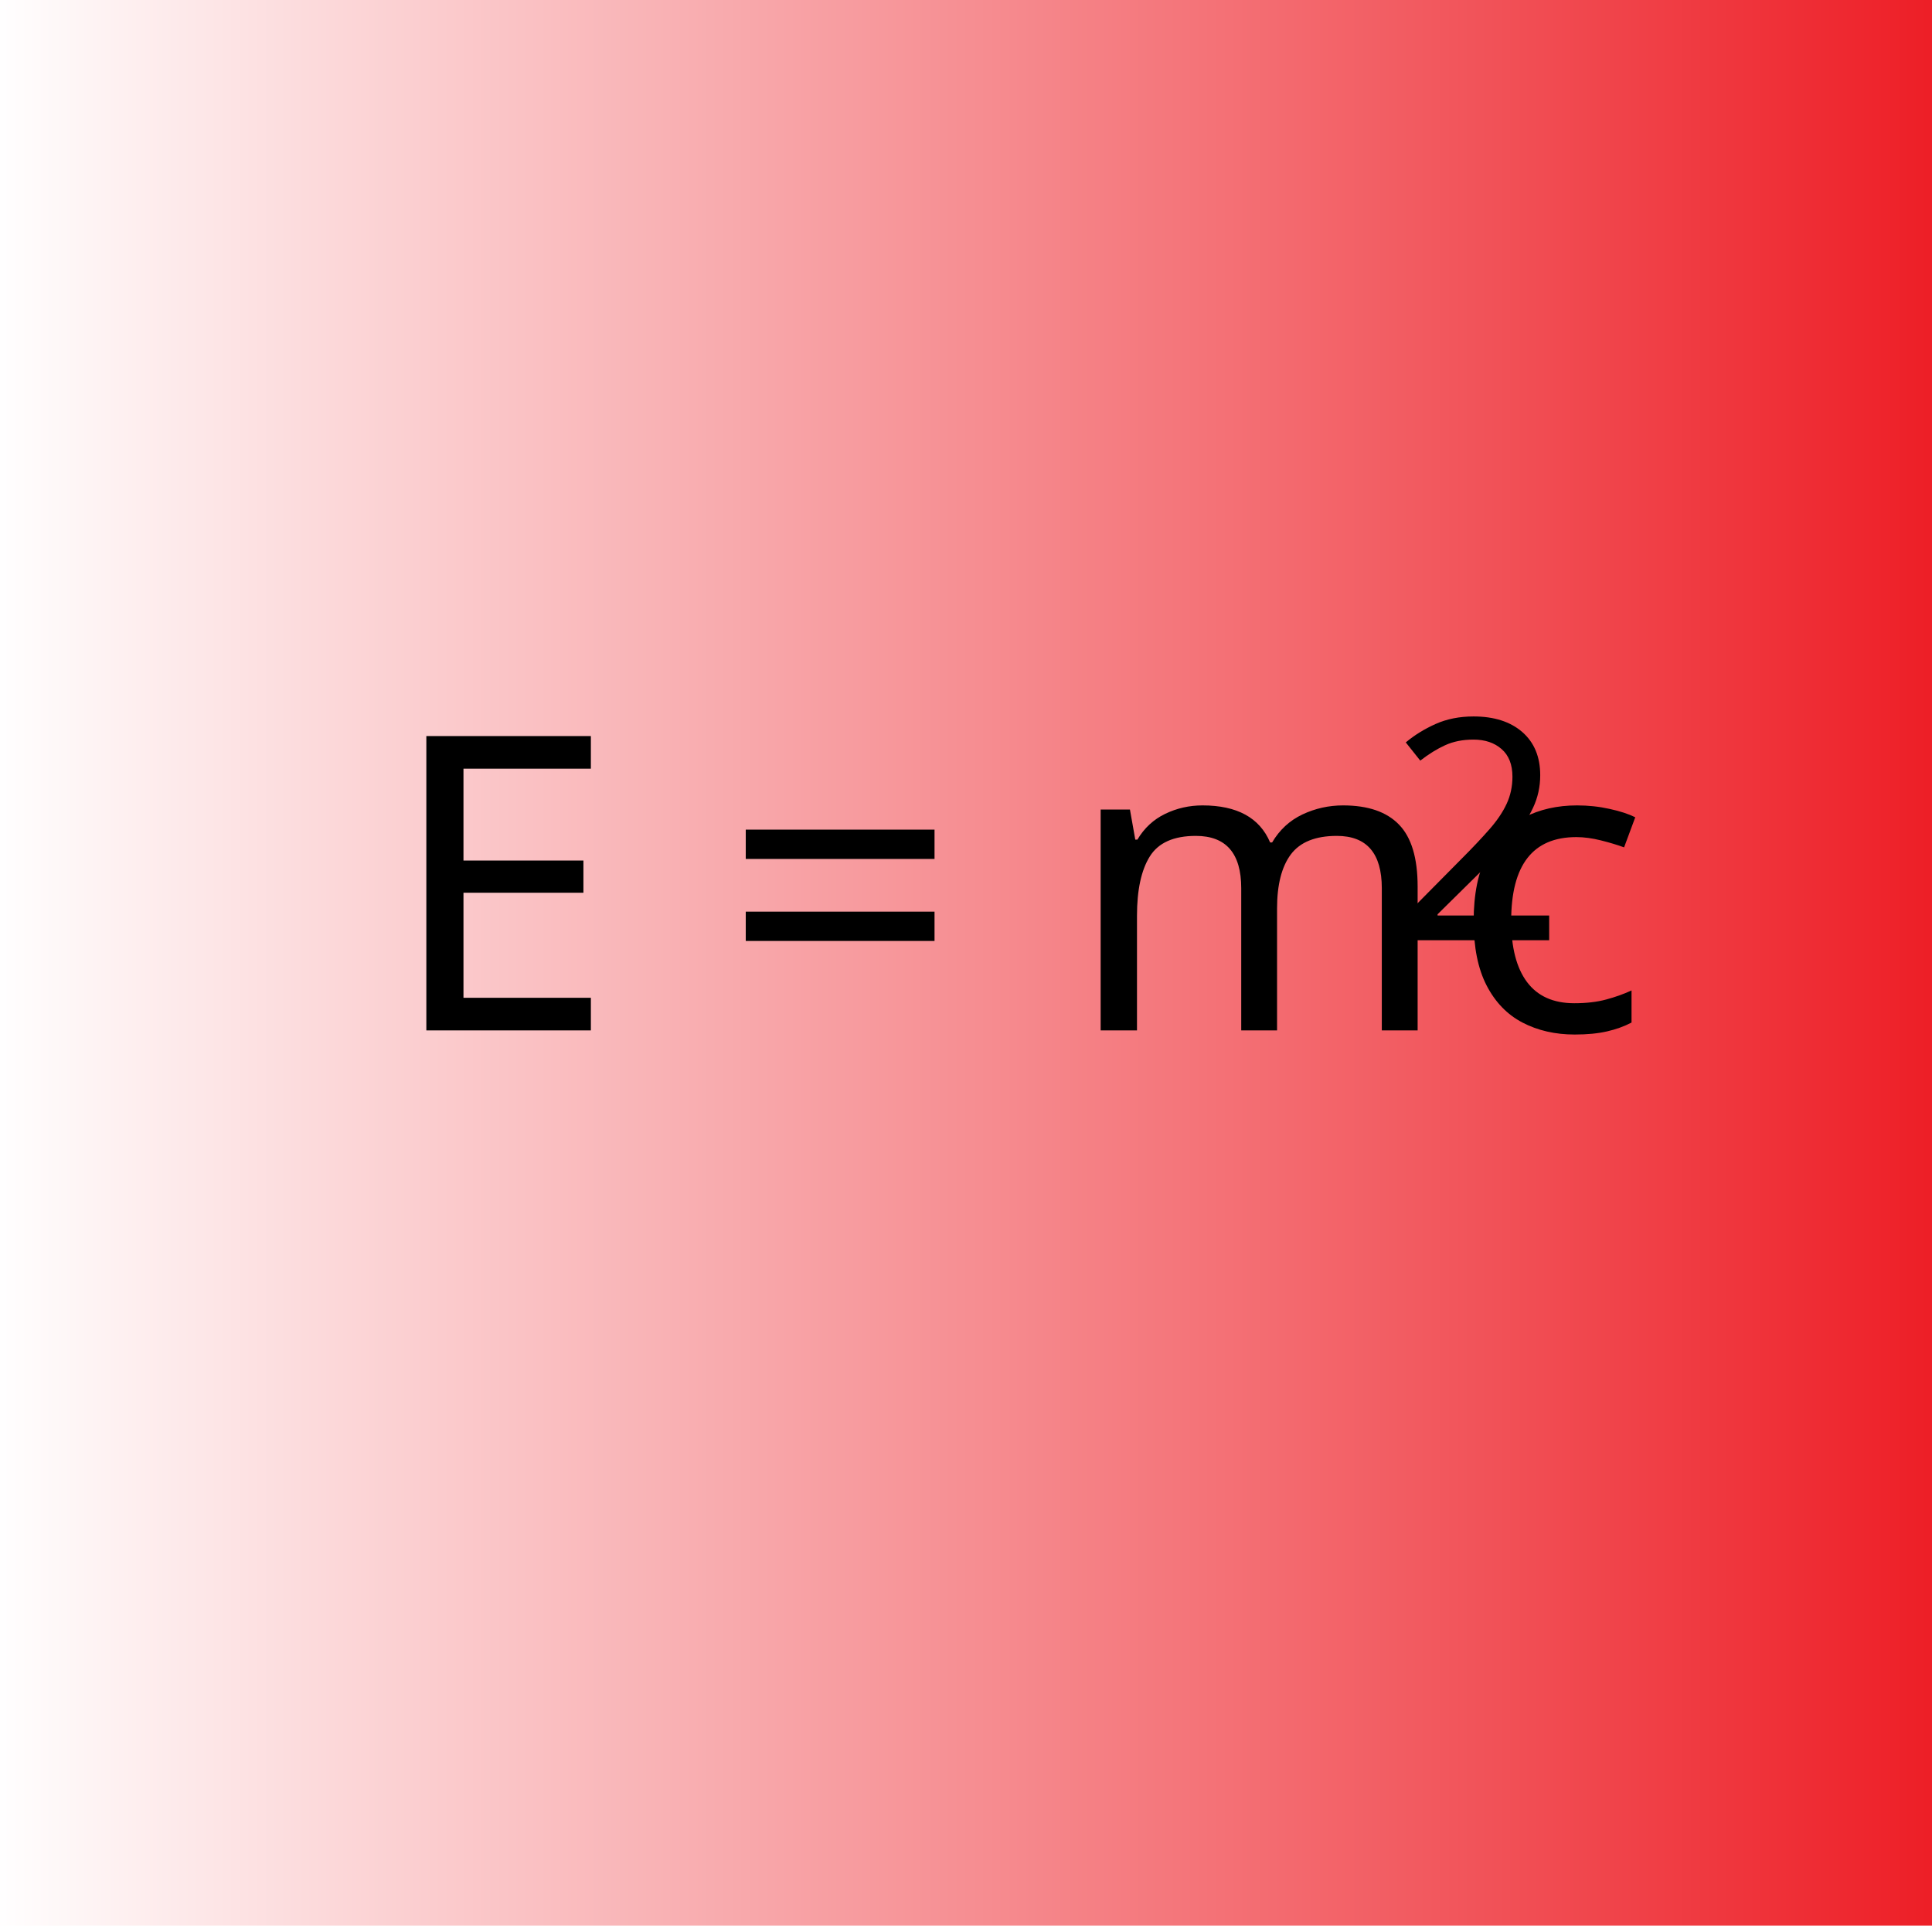
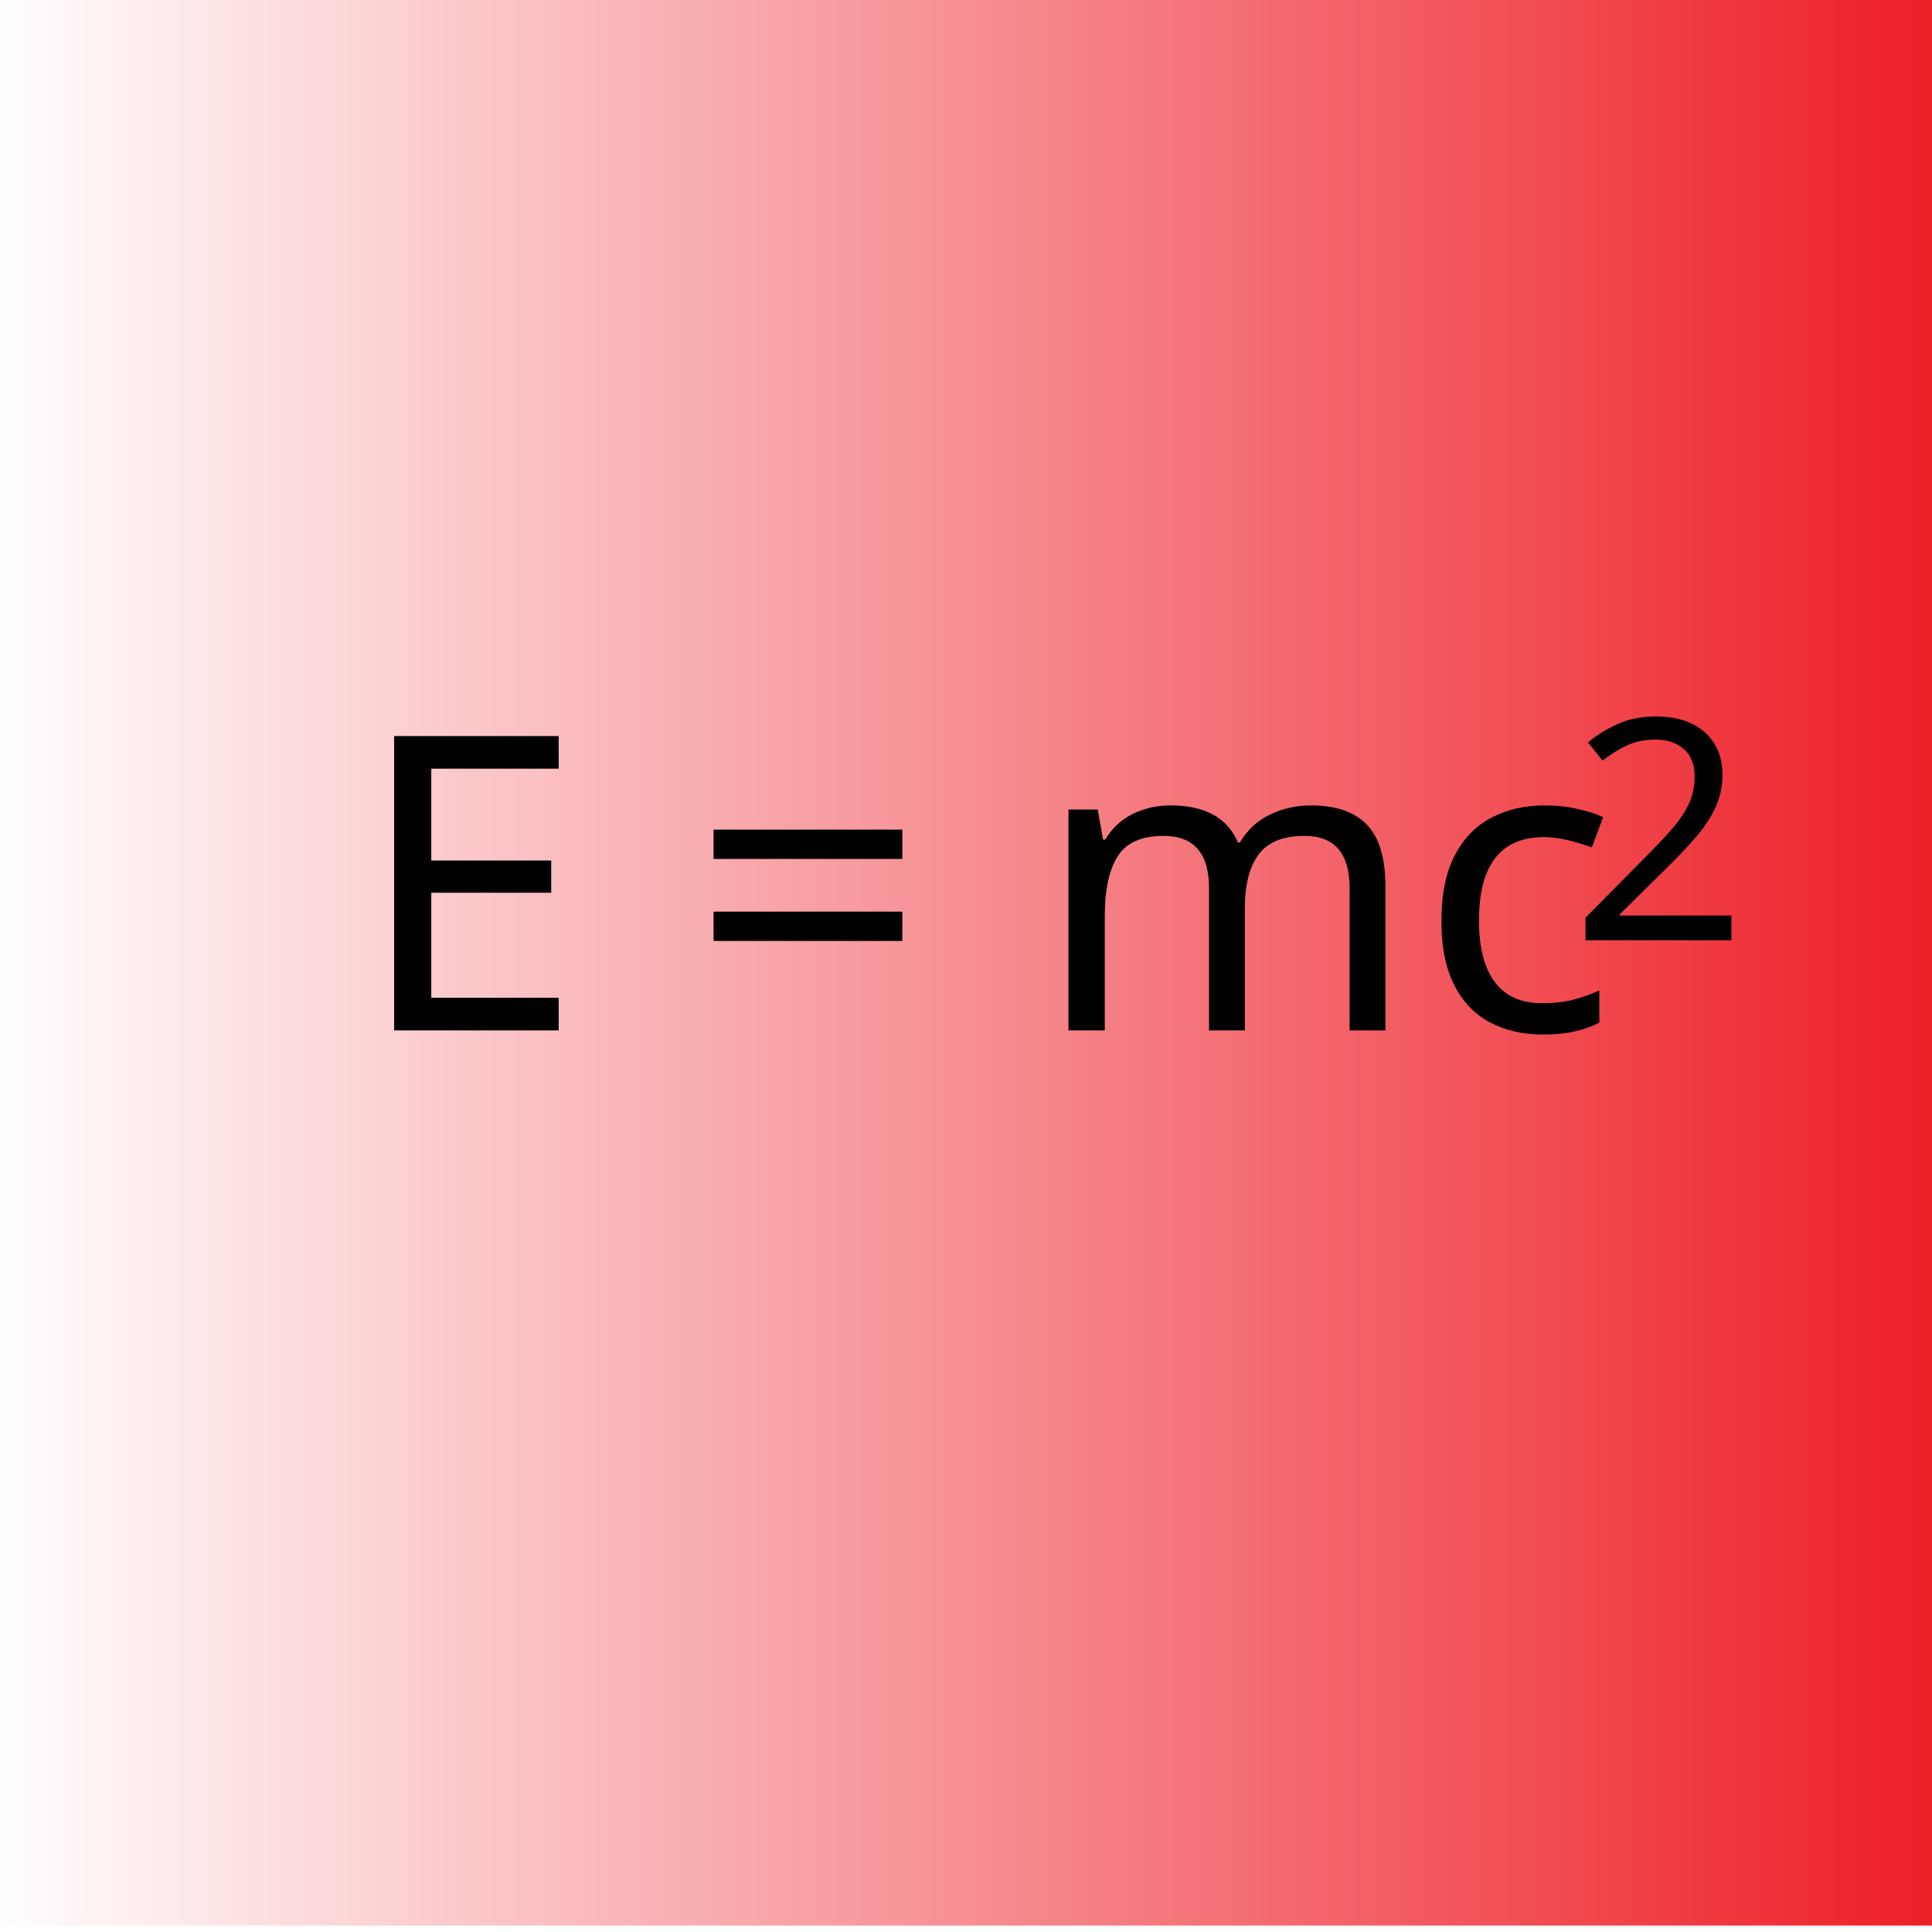
<svg xmlns="http://www.w3.org/2000/svg" version="1.1" id="Layer_1" x="0px" y="0px" viewBox="0 0 300 300" style="enable-background:new 0 0 300 300;" xml:space="preserve">
  <style type="text/css">
	.st0{fill:url(#SVGID_1_);}
- 	.st1{font-family:'Trattatello';}
+ 	.st1{font-family:'TimesNewRomanPS-ItalicMT';}
	.st2{font-size:64px;}
	.st3{font-size:48px;}
</style>
  <linearGradient id="SVGID_1_" gradientUnits="userSpaceOnUse" x1="-1" y1="149" x2="303.527" y2="149">
    <stop offset="0" style="stop-color:#FFFFFF" />
    <stop offset="1" style="stop-color:#ED1C24" />
  </linearGradient>
  <rect x="-1" y="-1" class="st0" width="304.5" height="300" />
-   <text transform="matrix(1 0 0 1 60 160)">
+   <text transform="matrix(1 0 0 1 55 160)">
    <tspan x="0" y="0" class="st1 st2">E = mc</tspan>
-     <tspan x="155.6" y="-14" class="st1 st3">2</tspan>
+     <tspan x="188.9" y="-14" class="st1 st3">2</tspan>
  </text>
</svg>
